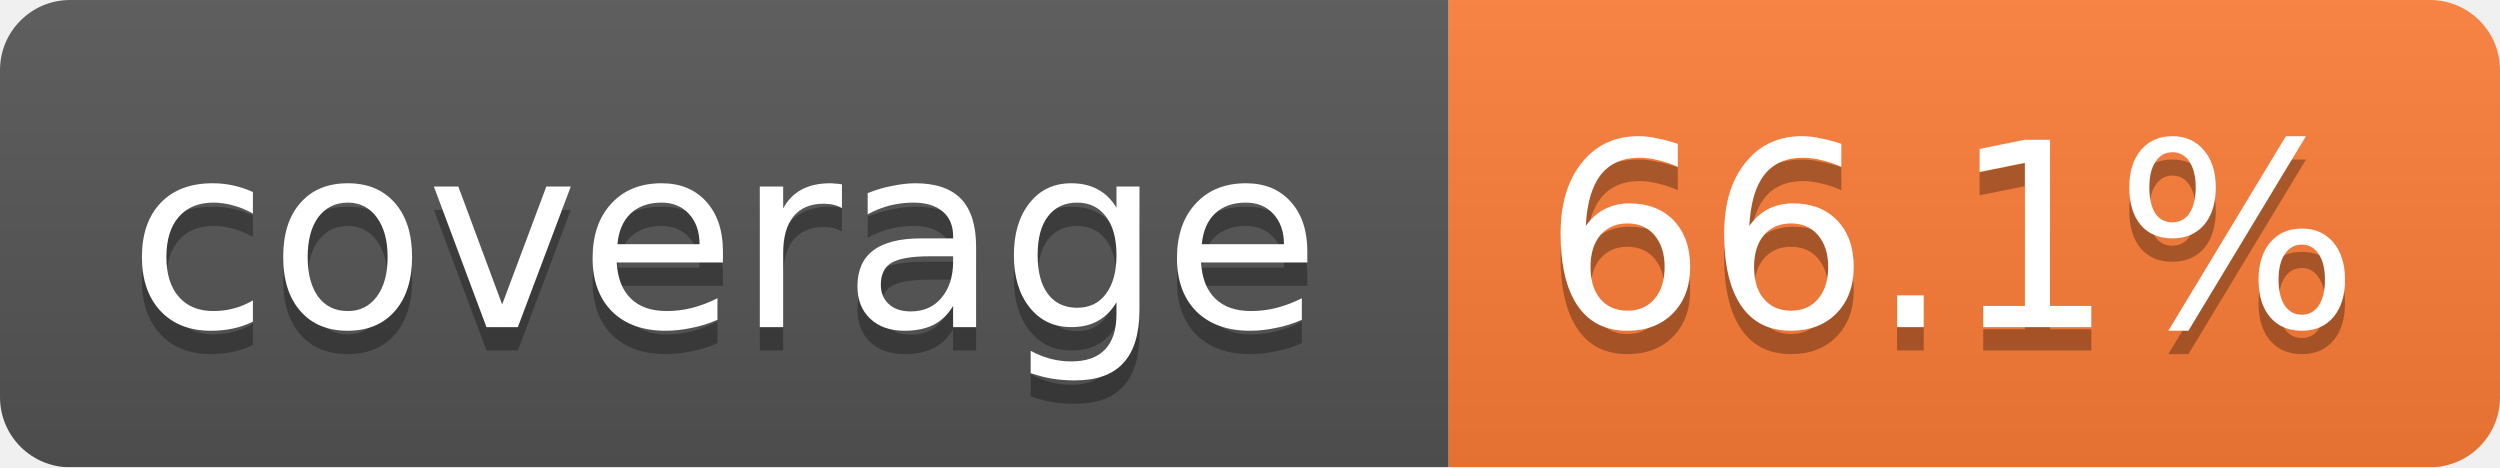
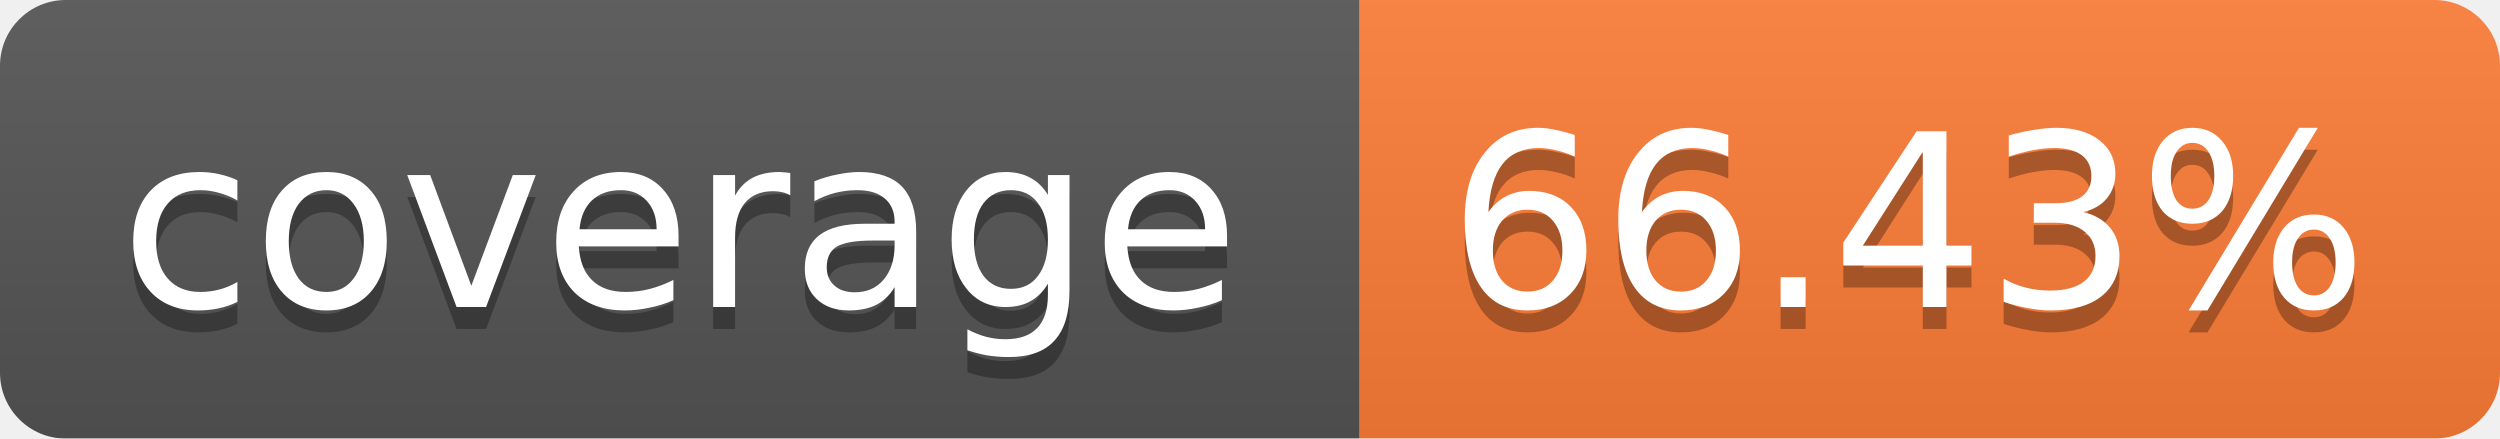
- <svg xmlns="http://www.w3.org/2000/svg" width="107" height="20">
+ <svg xmlns="http://www.w3.org/2000/svg" width="114" height="20">
  <linearGradient id="b" x2="0" y2="100%">
    <stop offset="0" stop-color="#bbb" stop-opacity=".1" />
    <stop offset="1" stop-opacity=".1" />
  </linearGradient>
  <mask id="a">
-     <rect width="107" height="20" rx="3" fill="#fff" />
+     <rect width="114" height="20" rx="3" fill="#fff" />
  </mask>
  <g mask="url(#a)">
    <path fill="#555" d="M0 0h62v20H0z" />
-     <path fill="#FE7D37" d="M62 0h45v20H62z" />
-     <path fill="url(#b)" d="M0 0h107v20H0z" />
+     <path fill="#FE7D37" d="M62 0h52v20H62z" />
+     <path fill="url(#b)" d="M0 0h114v20H0z" />
  </g>
  <g fill="#fff" text-anchor="middle" font-family="Verdana,DejaVu Sans,Geneva,sans-serif" font-size="11">
    <text x="31" y="15" fill="#010101" fill-opacity=".3">coverage</text>
    <text x="31" y="14">coverage</text>
-     <text x="83.5" y="15" fill="#010101" fill-opacity=".3">66.1%</text>
-     <text x="83.5" y="14">66.1%</text>
+     <text x="87" y="15" fill="#010101" fill-opacity=".3">66.43%</text>
+     <text x="87" y="14">66.43%</text>
  </g>
</svg>
